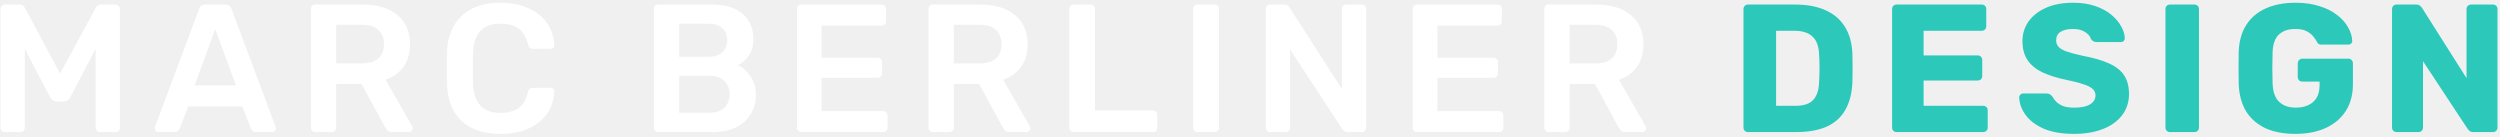
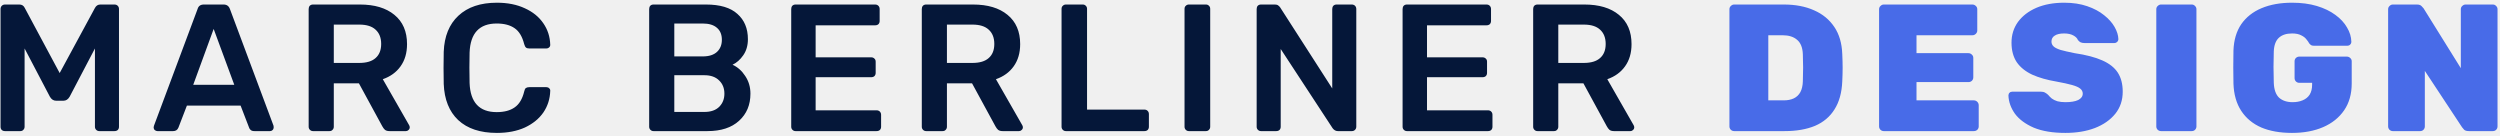
- <svg xmlns="http://www.w3.org/2000/svg" width="549" height="30" viewBox="0 0 549 30" fill="none">
-   <path d="M1.12 29C0.827 29 0.587 28.92 0.4 28.76C0.213 28.573 0.12 28.333 0.12 28.04V2C0.12 1.707 0.213 1.467 0.4 1.28C0.587 1.093 0.827 1 1.12 1H4.28C4.84 1 5.24 1.253 5.48 1.76L13.2 16.16L21 1.76C21.267 1.253 21.667 1 22.2 1H25.32C25.613 1 25.853 1.093 26.04 1.28C26.227 1.467 26.32 1.707 26.32 2V28.04C26.32 28.333 26.227 28.573 26.04 28.76C25.853 28.92 25.613 29 25.32 29H21.96C21.693 29 21.467 28.907 21.28 28.72C21.093 28.533 21 28.307 21 28.04V10.72L15.4 21.4C15.053 21.987 14.6 22.28 14.04 22.28H12.4C11.84 22.28 11.387 21.987 11.04 21.4L5.44 10.72V28.04C5.44 28.307 5.347 28.533 5.16 28.72C5 28.907 4.773 29 4.48 29H1.12ZM34.822 29C34.608 29 34.408 28.92 34.222 28.76C34.062 28.6 33.982 28.4 33.982 28.16L34.062 27.8L43.702 2C43.889 1.333 44.355 1 45.102 1H49.462C50.155 1 50.622 1.333 50.862 2L60.502 27.8C60.529 27.88 60.542 28 60.542 28.16C60.542 28.4 60.462 28.6 60.302 28.76C60.142 28.92 59.955 29 59.742 29H56.262C55.915 29 55.648 28.92 55.462 28.76C55.275 28.6 55.155 28.427 55.102 28.24L53.222 23.36H41.342L39.462 28.24C39.248 28.747 38.862 29 38.302 29H34.822ZM51.822 18.76L47.262 6.4L42.742 18.76H51.822ZM69.236 29C68.97 29 68.743 28.907 68.556 28.72C68.37 28.533 68.276 28.307 68.276 28.04V2C68.276 1.707 68.356 1.467 68.516 1.28C68.703 1.093 68.943 1 69.236 1H79.596C82.85 1 85.396 1.76 87.236 3.28C89.103 4.8 90.036 6.96 90.036 9.76C90.036 11.707 89.556 13.347 88.596 14.68C87.663 15.987 86.356 16.933 84.676 17.52L90.516 27.72C90.596 27.88 90.636 28.027 90.636 28.16C90.636 28.4 90.543 28.6 90.356 28.76C90.196 28.92 90.01 29 89.796 29H86.156C85.73 29 85.396 28.907 85.156 28.72C84.943 28.533 84.743 28.267 84.556 27.92L79.396 18.44H73.836V28.04C73.836 28.307 73.743 28.533 73.556 28.72C73.396 28.907 73.17 29 72.876 29H69.236ZM79.476 13.92C81.076 13.92 82.276 13.56 83.076 12.84C83.903 12.12 84.316 11.08 84.316 9.72C84.316 8.36 83.903 7.307 83.076 6.56C82.276 5.813 81.076 5.44 79.476 5.44H73.836V13.92H79.476ZM109.912 29.4C106.232 29.4 103.379 28.453 101.352 26.56C99.352 24.667 98.285 22 98.152 18.56C98.126 17.84 98.112 16.667 98.112 15.04C98.112 13.387 98.126 12.187 98.152 11.44C98.285 8.027 99.365 5.373 101.392 3.48C103.446 1.56 106.286 0.6 109.912 0.6C112.286 0.6 114.352 1.013 116.112 1.84C117.872 2.64 119.232 3.747 120.192 5.16C121.152 6.547 121.659 8.12 121.712 9.88V9.96C121.712 10.173 121.619 10.36 121.432 10.52C121.272 10.653 121.086 10.72 120.872 10.72H117.072C116.752 10.72 116.512 10.653 116.352 10.52C116.192 10.387 116.059 10.133 115.952 9.76C115.526 8.08 114.819 6.907 113.832 6.24C112.846 5.547 111.526 5.2 109.872 5.2C106.032 5.2 104.032 7.347 103.872 11.64C103.846 12.36 103.832 13.467 103.832 14.96C103.832 16.453 103.846 17.587 103.872 18.36C104.032 22.653 106.032 24.8 109.872 24.8C111.526 24.8 112.846 24.453 113.832 23.76C114.846 23.067 115.552 21.893 115.952 20.24C116.032 19.867 116.152 19.613 116.312 19.48C116.499 19.347 116.752 19.28 117.072 19.28H120.872C121.112 19.28 121.312 19.36 121.472 19.52C121.659 19.68 121.739 19.88 121.712 20.12C121.659 21.88 121.152 23.467 120.192 24.88C119.232 26.267 117.872 27.373 116.112 28.2C114.352 29 112.286 29.4 109.912 29.4ZM144.557 29C144.29 29 144.063 28.907 143.877 28.72C143.69 28.533 143.597 28.307 143.597 28.04V2C143.597 1.707 143.677 1.467 143.837 1.28C144.023 1.093 144.263 1 144.557 1H156.157C159.277 1 161.597 1.693 163.117 3.08C164.663 4.44 165.437 6.307 165.437 8.68C165.437 10.067 165.09 11.253 164.397 12.24C163.73 13.2 162.943 13.893 162.037 14.32C163.157 14.827 164.09 15.653 164.837 16.8C165.61 17.947 165.997 19.253 165.997 20.72C165.997 23.2 165.157 25.2 163.477 26.72C161.823 28.24 159.49 29 156.477 29H144.557ZM155.437 12.48C156.823 12.48 157.877 12.147 158.597 11.48C159.317 10.813 159.677 9.92 159.677 8.8C159.677 7.653 159.317 6.773 158.597 6.16C157.877 5.52 156.823 5.2 155.437 5.2H149.157V12.48H155.437ZM155.837 24.76C157.223 24.76 158.303 24.387 159.077 23.64C159.85 22.867 160.237 21.893 160.237 20.72C160.237 19.52 159.85 18.547 159.077 17.8C158.303 17.027 157.223 16.64 155.837 16.64H149.157V24.76H155.837ZM175.978 29C175.712 29 175.485 28.907 175.298 28.72C175.112 28.533 175.018 28.307 175.018 28.04V2C175.018 1.707 175.098 1.467 175.258 1.28C175.445 1.093 175.685 1 175.978 1H193.578C193.872 1 194.112 1.093 194.298 1.28C194.485 1.467 194.578 1.707 194.578 2V4.64C194.578 4.933 194.485 5.173 194.298 5.36C194.112 5.52 193.872 5.6 193.578 5.6H180.418V12.68H192.698C192.992 12.68 193.232 12.773 193.418 12.96C193.605 13.12 193.698 13.347 193.698 13.64V16.12C193.698 16.413 193.605 16.653 193.418 16.84C193.232 17 192.992 17.08 192.698 17.08H180.418V24.4H193.898C194.192 24.4 194.432 24.493 194.618 24.68C194.805 24.867 194.898 25.107 194.898 25.4V28.04C194.898 28.333 194.805 28.573 194.618 28.76C194.432 28.92 194.192 29 193.898 29H175.978ZM204.861 29C204.595 29 204.368 28.907 204.181 28.72C203.995 28.533 203.901 28.307 203.901 28.04V2C203.901 1.707 203.981 1.467 204.141 1.28C204.328 1.093 204.568 1 204.861 1H215.221C218.475 1 221.021 1.76 222.861 3.28C224.728 4.8 225.661 6.96 225.661 9.76C225.661 11.707 225.181 13.347 224.221 14.68C223.288 15.987 221.981 16.933 220.301 17.52L226.141 27.72C226.221 27.88 226.261 28.027 226.261 28.16C226.261 28.4 226.168 28.6 225.981 28.76C225.821 28.92 225.635 29 225.421 29H221.781C221.355 29 221.021 28.907 220.781 28.72C220.568 28.533 220.368 28.267 220.181 27.92L215.021 18.44H209.461V28.04C209.461 28.307 209.368 28.533 209.181 28.72C209.021 28.907 208.795 29 208.501 29H204.861ZM215.101 13.92C216.701 13.92 217.901 13.56 218.701 12.84C219.528 12.12 219.941 11.08 219.941 9.72C219.941 8.36 219.528 7.307 218.701 6.56C217.901 5.813 216.701 5.44 215.101 5.44H209.461V13.92H215.101ZM235.775 29C235.509 29 235.282 28.907 235.095 28.72C234.909 28.533 234.815 28.307 234.815 28.04V1.96C234.815 1.667 234.909 1.44 235.095 1.28C235.282 1.093 235.509 1 235.775 1H239.495C239.789 1 240.015 1.093 240.175 1.28C240.362 1.44 240.455 1.667 240.455 1.96V24.24H253.135C253.429 24.24 253.669 24.333 253.855 24.52C254.042 24.707 254.135 24.947 254.135 25.24V28.04C254.135 28.333 254.042 28.573 253.855 28.76C253.669 28.92 253.429 29 253.135 29H235.775ZM262.978 29C262.712 29 262.485 28.907 262.298 28.72C262.112 28.533 262.018 28.307 262.018 28.04V1.96C262.018 1.667 262.112 1.44 262.298 1.28C262.485 1.093 262.712 1 262.978 1H266.738C267.032 1 267.258 1.093 267.418 1.28C267.605 1.44 267.698 1.667 267.698 1.96V28.04C267.698 28.307 267.605 28.533 267.418 28.72C267.258 28.907 267.032 29 266.738 29H262.978ZM278.932 29C278.665 29 278.438 28.907 278.252 28.72C278.065 28.533 277.972 28.307 277.972 28.04V2C277.972 1.707 278.052 1.467 278.212 1.28C278.398 1.093 278.638 1 278.932 1H282.012C282.332 1 282.572 1.067 282.732 1.2C282.892 1.307 283.038 1.453 283.172 1.64L294.692 19.56V2C294.692 1.707 294.772 1.467 294.932 1.28C295.118 1.093 295.358 1 295.652 1H299.012C299.305 1 299.545 1.093 299.732 1.28C299.918 1.467 300.012 1.707 300.012 2V28C300.012 28.293 299.918 28.533 299.732 28.72C299.545 28.907 299.318 29 299.052 29H295.932C295.478 29 295.092 28.787 294.772 28.36L283.292 10.84V28.04C283.292 28.333 283.198 28.573 283.012 28.76C282.825 28.92 282.585 29 282.292 29H278.932ZM311.213 29C310.946 29 310.719 28.907 310.533 28.72C310.346 28.533 310.253 28.307 310.253 28.04V2C310.253 1.707 310.333 1.467 310.493 1.28C310.679 1.093 310.919 1 311.213 1H328.813C329.106 1 329.346 1.093 329.533 1.28C329.719 1.467 329.813 1.707 329.813 2V4.64C329.813 4.933 329.719 5.173 329.533 5.36C329.346 5.52 329.106 5.6 328.813 5.6H315.653V12.68H327.933C328.226 12.68 328.466 12.773 328.653 12.96C328.839 13.12 328.933 13.347 328.933 13.64V16.12C328.933 16.413 328.839 16.653 328.653 16.84C328.466 17 328.226 17.08 327.933 17.08H315.653V24.4H329.133C329.426 24.4 329.666 24.493 329.853 24.68C330.039 24.867 330.133 25.107 330.133 25.4V28.04C330.133 28.333 330.039 28.573 329.853 28.76C329.666 28.92 329.426 29 329.133 29H311.213ZM340.096 29C339.829 29 339.602 28.907 339.416 28.72C339.229 28.533 339.136 28.307 339.136 28.04V2C339.136 1.707 339.216 1.467 339.376 1.28C339.562 1.093 339.802 1 340.096 1H350.456C353.709 1 356.256 1.76 358.096 3.28C359.962 4.8 360.896 6.96 360.896 9.76C360.896 11.707 360.416 13.347 359.456 14.68C358.522 15.987 357.216 16.933 355.536 17.52L361.376 27.72C361.456 27.88 361.496 28.027 361.496 28.16C361.496 28.4 361.402 28.6 361.216 28.76C361.056 28.92 360.869 29 360.656 29H357.016C356.589 29 356.256 28.907 356.016 28.72C355.802 28.533 355.602 28.267 355.416 27.92L350.256 18.44H344.696V28.04C344.696 28.307 344.602 28.533 344.416 28.72C344.256 28.907 344.029 29 343.736 29H340.096ZM350.336 13.92C351.936 13.92 353.136 13.56 353.936 12.84C354.762 12.12 355.176 11.08 355.176 9.72C355.176 8.36 354.762 7.307 353.936 6.56C353.136 5.813 351.936 5.44 350.336 5.44H344.696V13.92H350.336Z" fill="white" />
-   <path d="M383.87 29C383.577 29 383.337 28.907 383.15 28.72C382.964 28.533 382.87 28.293 382.87 28V2C382.87 1.707 382.964 1.467 383.15 1.28C383.337 1.093 383.577 1 383.87 1H394.27C396.884 1 399.11 1.427 400.95 2.28C402.79 3.107 404.204 4.333 405.19 5.96C406.177 7.56 406.71 9.547 406.79 11.92C406.817 13.093 406.83 14.12 406.83 15C406.83 15.88 406.817 16.893 406.79 18.04C406.684 20.52 406.15 22.573 405.19 24.2C404.257 25.827 402.884 27.04 401.07 27.84C399.284 28.613 397.084 29 394.47 29H383.87ZM390.03 23.24H394.27C395.417 23.24 396.364 23.067 397.11 22.72C397.884 22.347 398.457 21.773 398.83 21C399.23 20.227 399.444 19.213 399.47 17.96C399.524 17.187 399.55 16.493 399.55 15.88C399.577 15.267 399.577 14.653 399.55 14.04C399.55 13.427 399.524 12.747 399.47 12C399.417 10.187 398.937 8.867 398.03 8.04C397.15 7.187 395.83 6.76 394.07 6.76H390.03V23.24ZM416.503 29C416.21 29 415.97 28.907 415.783 28.72C415.596 28.533 415.503 28.293 415.503 28V2C415.503 1.707 415.596 1.467 415.783 1.28C415.97 1.093 416.21 1 416.503 1H435.183C435.476 1 435.716 1.093 435.903 1.28C436.09 1.467 436.183 1.707 436.183 2V5.76C436.183 6.053 436.09 6.293 435.903 6.48C435.716 6.667 435.476 6.76 435.183 6.76H422.423V12.16H434.303C434.596 12.16 434.836 12.267 435.023 12.48C435.21 12.667 435.303 12.907 435.303 13.2V16.68C435.303 16.947 435.21 17.187 435.023 17.4C434.836 17.587 434.596 17.68 434.303 17.68H422.423V23.24H435.503C435.796 23.24 436.036 23.333 436.223 23.52C436.41 23.707 436.503 23.947 436.503 24.24V28C436.503 28.293 436.41 28.533 436.223 28.72C436.036 28.907 435.796 29 435.503 29H416.503ZM455.49 29.4C452.823 29.4 450.61 29.027 448.85 28.28C447.09 27.507 445.757 26.507 444.85 25.28C443.943 24.053 443.463 22.747 443.41 21.36C443.41 21.147 443.49 20.96 443.65 20.8C443.837 20.613 444.05 20.52 444.29 20.52H449.33C449.703 20.52 449.983 20.587 450.17 20.72C450.383 20.853 450.57 21.027 450.73 21.24C450.943 21.64 451.237 22.027 451.61 22.4C452.01 22.773 452.517 23.08 453.13 23.32C453.77 23.533 454.557 23.64 455.49 23.64C457.037 23.64 458.197 23.4 458.97 22.92C459.77 22.44 460.17 21.787 460.17 20.96C460.17 20.373 459.957 19.893 459.53 19.52C459.103 19.12 458.41 18.773 457.45 18.48C456.517 18.16 455.263 17.84 453.69 17.52C451.663 17.093 449.93 16.547 448.49 15.88C447.077 15.187 445.997 14.293 445.25 13.2C444.503 12.08 444.13 10.693 444.13 9.04C444.13 7.413 444.583 5.96 445.49 4.68C446.423 3.4 447.717 2.4 449.37 1.68C451.023 0.96 452.983 0.6 455.25 0.6C457.09 0.6 458.703 0.84 460.09 1.32C461.503 1.8 462.69 2.44 463.65 3.24C464.61 4.04 465.33 4.893 465.81 5.8C466.317 6.68 466.583 7.547 466.61 8.4C466.61 8.613 466.53 8.813 466.37 9C466.21 9.16 466.01 9.24 465.77 9.24H460.49C460.197 9.24 459.943 9.187 459.73 9.08C459.517 8.973 459.33 8.8 459.17 8.56C459.01 7.973 458.583 7.467 457.89 7.04C457.223 6.587 456.343 6.36 455.25 6.36C454.077 6.36 453.157 6.573 452.49 7C451.85 7.4 451.53 8.027 451.53 8.88C451.53 9.413 451.703 9.88 452.05 10.28C452.423 10.68 453.023 11.027 453.85 11.32C454.703 11.613 455.863 11.92 457.33 12.24C459.757 12.693 461.717 13.267 463.21 13.96C464.703 14.627 465.797 15.507 466.49 16.6C467.183 17.667 467.53 19.013 467.53 20.64C467.53 22.453 467.01 24.027 465.97 25.36C464.957 26.667 463.543 27.667 461.73 28.36C459.917 29.053 457.837 29.4 455.49 29.4ZM476.534 29C476.241 29 476.001 28.907 475.814 28.72C475.628 28.533 475.534 28.293 475.534 28V2C475.534 1.707 475.628 1.467 475.814 1.28C476.001 1.093 476.241 1 476.534 1H481.894C482.188 1 482.428 1.093 482.614 1.28C482.801 1.467 482.894 1.707 482.894 2V28C482.894 28.293 482.801 28.533 482.614 28.72C482.428 28.907 482.188 29 481.894 29H476.534ZM504.063 29.4C501.53 29.4 499.343 28.987 497.503 28.16C495.69 27.307 494.276 26.08 493.263 24.48C492.276 22.853 491.73 20.88 491.623 18.56C491.596 17.413 491.583 16.2 491.583 14.92C491.583 13.613 491.596 12.373 491.623 11.2C491.73 8.933 492.29 7.013 493.303 5.44C494.316 3.867 495.743 2.667 497.583 1.84C499.423 1.013 501.583 0.6 504.063 0.6C506.063 0.6 507.836 0.853 509.383 1.36C510.93 1.84 512.223 2.493 513.263 3.32C514.33 4.147 515.13 5.053 515.663 6.04C516.223 7.027 516.516 8 516.543 8.96C516.57 9.2 516.49 9.4 516.303 9.56C516.143 9.72 515.943 9.8 515.703 9.8H509.863C509.57 9.8 509.343 9.76 509.183 9.68C509.05 9.573 508.93 9.427 508.823 9.24C508.636 8.84 508.356 8.427 507.983 8C507.636 7.547 507.143 7.16 506.503 6.84C505.89 6.52 505.076 6.36 504.063 6.36C502.543 6.36 501.343 6.76 500.463 7.56C499.61 8.36 499.143 9.64 499.063 11.4C498.983 13.693 498.983 16.013 499.063 18.36C499.143 20.227 499.636 21.573 500.543 22.4C501.45 23.227 502.65 23.64 504.143 23.64C505.156 23.64 506.05 23.467 506.823 23.12C507.623 22.773 508.25 22.24 508.703 21.52C509.156 20.773 509.383 19.827 509.383 18.68V17.92H505.623C505.33 17.92 505.076 17.827 504.863 17.64C504.676 17.427 504.583 17.173 504.583 16.88V13.92C504.583 13.627 504.676 13.387 504.863 13.2C505.076 12.987 505.33 12.88 505.623 12.88H515.703C515.996 12.88 516.236 12.987 516.423 13.2C516.61 13.387 516.703 13.627 516.703 13.92V18.48C516.703 20.773 516.183 22.733 515.143 24.36C514.103 25.987 512.623 27.24 510.703 28.12C508.81 28.973 506.596 29.4 504.063 29.4ZM526.292 29C525.999 29 525.759 28.907 525.572 28.72C525.386 28.533 525.292 28.293 525.292 28V2C525.292 1.707 525.386 1.467 525.572 1.28C525.759 1.093 525.999 1 526.292 1H530.532C530.986 1 531.306 1.107 531.492 1.32C531.706 1.507 531.839 1.653 531.892 1.76L541.652 17.16V2C541.652 1.707 541.746 1.467 541.932 1.28C542.119 1.093 542.359 1 542.652 1H547.452C547.746 1 547.986 1.093 548.172 1.28C548.359 1.467 548.452 1.707 548.452 2V28C548.452 28.267 548.359 28.507 548.172 28.72C547.986 28.907 547.746 29 547.452 29H543.172C542.746 29 542.426 28.893 542.212 28.68C542.026 28.467 541.906 28.32 541.852 28.24L532.092 13.44V28C532.092 28.293 531.999 28.533 531.812 28.72C531.626 28.907 531.386 29 531.092 29H526.292Z" fill="#2CC9BA" />
+ <svg xmlns="http://www.w3.org/2000/svg" width="553" height="30" viewBox="0 0 553 30" fill="none">
+   <path d="M1.12 29C0.827 29 0.587 28.92 0.4 28.76C0.213 28.573 0.12 28.333 0.12 28.04V2C0.12 1.707 0.213 1.467 0.4 1.28C0.587 1.093 0.827 1 1.12 1H4.28C4.84 1 5.24 1.253 5.48 1.76L13.2 16.16L21 1.76C21.267 1.253 21.667 1 22.2 1H25.32C25.613 1 25.853 1.093 26.04 1.28C26.227 1.467 26.32 1.707 26.32 2V28.04C26.32 28.333 26.227 28.573 26.04 28.76C25.853 28.92 25.613 29 25.32 29H21.96C21.693 29 21.467 28.907 21.28 28.72C21.093 28.533 21 28.307 21 28.04V10.72L15.4 21.4C15.053 21.987 14.6 22.28 14.04 22.28H12.4C11.84 22.28 11.387 21.987 11.04 21.4L5.44 10.72V28.04C5.44 28.307 5.347 28.533 5.16 28.72C5 28.907 4.773 29 4.48 29H1.12ZM34.822 29C34.608 29 34.408 28.92 34.222 28.76C34.062 28.6 33.982 28.4 33.982 28.16L34.062 27.8L43.702 2C43.889 1.333 44.355 1 45.102 1H49.462C50.155 1 50.622 1.333 50.862 2L60.502 27.8C60.529 27.88 60.542 28 60.542 28.16C60.542 28.4 60.462 28.6 60.302 28.76C60.142 28.92 59.955 29 59.742 29H56.262C55.915 29 55.648 28.92 55.462 28.76C55.275 28.6 55.155 28.427 55.102 28.24L53.222 23.36H41.342L39.462 28.24C39.248 28.747 38.862 29 38.302 29H34.822ZM51.822 18.76L47.262 6.4L42.742 18.76H51.822ZM69.236 29C68.97 29 68.743 28.907 68.556 28.72C68.37 28.533 68.276 28.307 68.276 28.04V2C68.276 1.707 68.356 1.467 68.516 1.28C68.703 1.093 68.943 1 69.236 1H79.596C82.85 1 85.396 1.76 87.236 3.28C89.103 4.8 90.036 6.96 90.036 9.76C90.036 11.707 89.556 13.347 88.596 14.68C87.663 15.987 86.356 16.933 84.676 17.52L90.516 27.72C90.596 27.88 90.636 28.027 90.636 28.16C90.636 28.4 90.543 28.6 90.356 28.76C90.196 28.92 90.01 29 89.796 29H86.156C85.73 29 85.396 28.907 85.156 28.72C84.943 28.533 84.743 28.267 84.556 27.92L79.396 18.44H73.836V28.04C73.836 28.307 73.743 28.533 73.556 28.72C73.396 28.907 73.17 29 72.876 29H69.236ZM79.476 13.92C81.076 13.92 82.276 13.56 83.076 12.84C83.903 12.12 84.316 11.08 84.316 9.72C84.316 8.36 83.903 7.307 83.076 6.56C82.276 5.813 81.076 5.44 79.476 5.44H73.836V13.92H79.476ZM109.912 29.4C106.232 29.4 103.379 28.453 101.352 26.56C99.352 24.667 98.285 22 98.152 18.56C98.126 17.84 98.112 16.667 98.112 15.04C98.112 13.387 98.126 12.187 98.152 11.44C98.285 8.027 99.365 5.373 101.392 3.48C103.446 1.56 106.286 0.6 109.912 0.6C112.286 0.6 114.352 1.013 116.112 1.84C117.872 2.64 119.232 3.747 120.192 5.16C121.152 6.547 121.659 8.12 121.712 9.88V9.96C121.712 10.173 121.619 10.36 121.432 10.52C121.272 10.653 121.086 10.72 120.872 10.72H117.072C116.752 10.72 116.512 10.653 116.352 10.52C116.192 10.387 116.059 10.133 115.952 9.76C115.526 8.08 114.819 6.907 113.832 6.24C112.846 5.547 111.526 5.2 109.872 5.2C106.032 5.2 104.032 7.347 103.872 11.64C103.846 12.36 103.832 13.467 103.832 14.96C103.832 16.453 103.846 17.587 103.872 18.36C104.032 22.653 106.032 24.8 109.872 24.8C111.526 24.8 112.846 24.453 113.832 23.76C114.846 23.067 115.552 21.893 115.952 20.24C116.032 19.867 116.152 19.613 116.312 19.48C116.499 19.347 116.752 19.28 117.072 19.28H120.872C121.112 19.28 121.312 19.36 121.472 19.52C121.659 19.68 121.739 19.88 121.712 20.12C121.659 21.88 121.152 23.467 120.192 24.88C119.232 26.267 117.872 27.373 116.112 28.2C114.352 29 112.286 29.4 109.912 29.4ZM144.557 29C144.29 29 144.063 28.907 143.877 28.72C143.69 28.533 143.597 28.307 143.597 28.04V2C143.597 1.707 143.677 1.467 143.837 1.28C144.023 1.093 144.263 1 144.557 1H156.157C159.277 1 161.597 1.693 163.117 3.08C164.663 4.44 165.437 6.307 165.437 8.68C165.437 10.067 165.09 11.253 164.397 12.24C163.73 13.2 162.943 13.893 162.037 14.32C163.157 14.827 164.09 15.653 164.837 16.8C165.61 17.947 165.997 19.253 165.997 20.72C165.997 23.2 165.157 25.2 163.477 26.72C161.823 28.24 159.49 29 156.477 29H144.557ZM155.437 12.48C156.823 12.48 157.877 12.147 158.597 11.48C159.317 10.813 159.677 9.92 159.677 8.8C159.677 7.653 159.317 6.773 158.597 6.16C157.877 5.52 156.823 5.2 155.437 5.2H149.157V12.48H155.437ZM155.837 24.76C157.223 24.76 158.303 24.387 159.077 23.64C159.85 22.867 160.237 21.893 160.237 20.72C160.237 19.52 159.85 18.547 159.077 17.8C158.303 17.027 157.223 16.64 155.837 16.64H149.157V24.76H155.837ZM175.978 29C175.712 29 175.485 28.907 175.298 28.72C175.112 28.533 175.018 28.307 175.018 28.04V2C175.018 1.707 175.098 1.467 175.258 1.28C175.445 1.093 175.685 1 175.978 1H193.578C193.872 1 194.112 1.093 194.298 1.28C194.485 1.467 194.578 1.707 194.578 2V4.64C194.578 4.933 194.485 5.173 194.298 5.36C194.112 5.52 193.872 5.6 193.578 5.6H180.418V12.68H192.698C192.992 12.68 193.232 12.773 193.418 12.96C193.605 13.12 193.698 13.347 193.698 13.64V16.12C193.698 16.413 193.605 16.653 193.418 16.84C193.232 17 192.992 17.08 192.698 17.08H180.418V24.4H193.898C194.192 24.4 194.432 24.493 194.618 24.68C194.805 24.867 194.898 25.107 194.898 25.4V28.04C194.898 28.333 194.805 28.573 194.618 28.76C194.432 28.92 194.192 29 193.898 29H175.978ZM204.861 29C204.595 29 204.368 28.907 204.181 28.72C203.995 28.533 203.901 28.307 203.901 28.04V2C203.901 1.707 203.981 1.467 204.141 1.28C204.328 1.093 204.568 1 204.861 1H215.221C218.475 1 221.021 1.76 222.861 3.28C224.728 4.8 225.661 6.96 225.661 9.76C225.661 11.707 225.181 13.347 224.221 14.68C223.288 15.987 221.981 16.933 220.301 17.52L226.141 27.72C226.221 27.88 226.261 28.027 226.261 28.16C226.261 28.4 226.168 28.6 225.981 28.76C225.821 28.92 225.635 29 225.421 29H221.781C221.355 29 221.021 28.907 220.781 28.72C220.568 28.533 220.368 28.267 220.181 27.92L215.021 18.44H209.461V28.04C209.461 28.307 209.368 28.533 209.181 28.72C209.021 28.907 208.795 29 208.501 29H204.861ZM215.101 13.92C216.701 13.92 217.901 13.56 218.701 12.84C219.528 12.12 219.941 11.08 219.941 9.72C219.941 8.36 219.528 7.307 218.701 6.56C217.901 5.813 216.701 5.44 215.101 5.44H209.461V13.92H215.101ZM235.775 29C235.509 29 235.282 28.907 235.095 28.72C234.909 28.533 234.815 28.307 234.815 28.04V1.96C234.815 1.667 234.909 1.44 235.095 1.28C235.282 1.093 235.509 1 235.775 1H239.495C239.789 1 240.015 1.093 240.175 1.28C240.362 1.44 240.455 1.667 240.455 1.96V24.24H253.135C253.429 24.24 253.669 24.333 253.855 24.52C254.042 24.707 254.135 24.947 254.135 25.24V28.04C254.135 28.333 254.042 28.573 253.855 28.76C253.669 28.92 253.429 29 253.135 29H235.775ZM262.978 29C262.712 29 262.485 28.907 262.298 28.72C262.112 28.533 262.018 28.307 262.018 28.04V1.96C262.018 1.667 262.112 1.44 262.298 1.28C262.485 1.093 262.712 1 262.978 1H266.738C267.032 1 267.258 1.093 267.418 1.28C267.605 1.44 267.698 1.667 267.698 1.96V28.04C267.698 28.307 267.605 28.533 267.418 28.72C267.258 28.907 267.032 29 266.738 29H262.978ZM278.932 29C278.665 29 278.438 28.907 278.252 28.72C278.065 28.533 277.972 28.307 277.972 28.04V2C277.972 1.707 278.052 1.467 278.212 1.28C278.398 1.093 278.638 1 278.932 1H282.012C282.332 1 282.572 1.067 282.732 1.2C282.892 1.307 283.038 1.453 283.172 1.64L294.692 19.56V2C294.692 1.707 294.772 1.467 294.932 1.28C295.118 1.093 295.358 1 295.652 1H299.012C299.305 1 299.545 1.093 299.732 1.28C299.918 1.467 300.012 1.707 300.012 2V28C300.012 28.293 299.918 28.533 299.732 28.72C299.545 28.907 299.318 29 299.052 29H295.932C295.478 29 295.092 28.787 294.772 28.36L283.292 10.84V28.04C283.292 28.333 283.198 28.573 283.012 28.76C282.825 28.92 282.585 29 282.292 29H278.932ZM311.213 29C310.946 29 310.719 28.907 310.533 28.72C310.346 28.533 310.253 28.307 310.253 28.04V2C310.253 1.707 310.333 1.467 310.493 1.28C310.679 1.093 310.919 1 311.213 1H328.813C329.106 1 329.346 1.093 329.533 1.28C329.719 1.467 329.813 1.707 329.813 2V4.64C329.813 4.933 329.719 5.173 329.533 5.36C329.346 5.52 329.106 5.6 328.813 5.6H315.653V12.68H327.933C328.226 12.68 328.466 12.773 328.653 12.96C328.839 13.12 328.933 13.347 328.933 13.64V16.12C328.933 16.413 328.839 16.653 328.653 16.84C328.466 17 328.226 17.08 327.933 17.08H315.653V24.4H329.133C329.426 24.4 329.666 24.493 329.853 24.68C330.039 24.867 330.133 25.107 330.133 25.4V28.04C330.133 28.333 330.039 28.573 329.853 28.76C329.666 28.92 329.426 29 329.133 29H311.213ZM340.096 29C339.829 29 339.602 28.907 339.416 28.72C339.229 28.533 339.136 28.307 339.136 28.04V2C339.136 1.707 339.216 1.467 339.376 1.28C339.562 1.093 339.802 1 340.096 1H350.456C353.709 1 356.256 1.76 358.096 3.28C359.962 4.8 360.896 6.96 360.896 9.76C360.896 11.707 360.416 13.347 359.456 14.68C358.522 15.987 357.216 16.933 355.536 17.52L361.376 27.72C361.456 27.88 361.496 28.027 361.496 28.16C361.496 28.4 361.402 28.6 361.216 28.76C361.056 28.92 360.869 29 360.656 29H357.016C356.589 29 356.256 28.907 356.016 28.72C355.802 28.533 355.602 28.267 355.416 27.92L350.256 18.44H344.696V28.04C344.696 28.307 344.602 28.533 344.416 28.72C344.256 28.907 344.029 29 343.736 29H340.096ZM350.336 13.92C351.936 13.92 353.136 13.56 353.936 12.84C354.762 12.12 355.176 11.08 355.176 9.72C355.176 8.36 354.762 7.307 353.936 6.56C353.136 5.813 351.936 5.44 350.336 5.44H344.696V13.92H350.336Z" fill="#051739" />
+   <path d="M383.59 29C383.324 29 383.084 28.907 382.87 28.72C382.657 28.507 382.55 28.253 382.55 27.96V2.04C382.55 1.747 382.657 1.507 382.87 1.32C383.084 1.107 383.324 1 383.59 1H394.55C397.137 1 399.377 1.427 401.27 2.28C403.164 3.107 404.657 4.333 405.75 5.96C406.844 7.587 407.43 9.587 407.51 11.96C407.564 13.107 407.59 14.12 407.59 15C407.59 15.88 407.564 16.88 407.51 18C407.404 20.507 406.83 22.573 405.79 24.2C404.777 25.827 403.337 27.04 401.47 27.84C399.604 28.613 397.364 29 394.75 29H383.59ZM391.15 22.2H394.55C395.43 22.2 396.177 22.053 396.79 21.76C397.404 21.467 397.884 21.013 398.23 20.4C398.577 19.76 398.764 18.947 398.79 17.96C398.817 17.187 398.83 16.493 398.83 15.88C398.857 15.267 398.857 14.653 398.83 14.04C398.83 13.427 398.817 12.747 398.79 12C398.737 10.533 398.31 9.467 397.51 8.8C396.737 8.133 395.684 7.8 394.35 7.8H391.15V22.2ZM416.692 29C416.425 29 416.185 28.907 415.972 28.72C415.759 28.507 415.652 28.253 415.652 27.96V2.04C415.652 1.747 415.759 1.507 415.972 1.32C416.185 1.107 416.425 1 416.692 1H436.292C436.585 1 436.839 1.107 437.052 1.32C437.265 1.507 437.372 1.747 437.372 2.04V6.76C437.372 7.027 437.265 7.267 437.052 7.48C436.839 7.693 436.585 7.8 436.292 7.8H423.932V11.76H435.412C435.705 11.76 435.959 11.867 436.172 12.08C436.385 12.267 436.492 12.507 436.492 12.8V17.12C436.492 17.413 436.385 17.667 436.172 17.88C435.959 18.067 435.705 18.16 435.412 18.16H423.932V22.2H436.612C436.905 22.2 437.159 22.307 437.372 22.52C437.585 22.733 437.692 22.987 437.692 23.28V27.96C437.692 28.253 437.585 28.507 437.372 28.72C437.159 28.907 436.905 29 436.612 29H416.692ZM456.865 29.4C454.065 29.4 451.731 29.013 449.865 28.24C448.025 27.44 446.638 26.413 445.705 25.16C444.798 23.88 444.318 22.533 444.265 21.12C444.265 20.88 444.345 20.68 444.505 20.52C444.665 20.36 444.865 20.28 445.105 20.28H451.465C451.838 20.28 452.131 20.347 452.345 20.48C452.558 20.587 452.785 20.747 453.025 20.96C453.265 21.253 453.545 21.533 453.865 21.8C454.185 22.04 454.598 22.24 455.105 22.4C455.611 22.533 456.198 22.6 456.865 22.6C458.091 22.6 459.038 22.44 459.705 22.12C460.371 21.773 460.705 21.307 460.705 20.72C460.705 20.267 460.518 19.893 460.145 19.6C459.798 19.307 459.198 19.04 458.345 18.8C457.491 18.56 456.331 18.307 454.865 18.04C452.811 17.693 451.038 17.187 449.545 16.52C448.051 15.827 446.905 14.907 446.105 13.76C445.331 12.587 444.945 11.147 444.945 9.44C444.945 7.707 445.425 6.173 446.385 4.84C447.371 3.507 448.731 2.467 450.465 1.72C452.225 0.973 454.265 0.6 456.585 0.6C458.505 0.6 460.198 0.853 461.665 1.36C463.158 1.867 464.411 2.533 465.425 3.36C466.438 4.16 467.211 5.027 467.745 5.96C468.278 6.893 468.558 7.787 468.585 8.64C468.585 8.88 468.491 9.093 468.305 9.28C468.145 9.44 467.958 9.52 467.745 9.52H461.065C460.745 9.52 460.465 9.467 460.225 9.36C460.011 9.253 459.811 9.08 459.625 8.84C459.491 8.467 459.158 8.133 458.625 7.84C458.091 7.547 457.411 7.4 456.585 7.4C455.678 7.4 454.985 7.56 454.505 7.88C454.025 8.173 453.785 8.613 453.785 9.2C453.785 9.6 453.931 9.947 454.225 10.24C454.518 10.533 455.038 10.8 455.785 11.04C456.531 11.253 457.571 11.493 458.905 11.76C461.438 12.133 463.478 12.667 465.025 13.36C466.598 14.053 467.745 14.96 468.465 16.08C469.185 17.2 469.545 18.6 469.545 20.28C469.545 22.173 468.998 23.8 467.905 25.16C466.811 26.52 465.305 27.573 463.385 28.32C461.491 29.04 459.318 29.4 456.865 29.4ZM478.012 29C477.746 29 477.506 28.907 477.292 28.72C477.079 28.507 476.972 28.253 476.972 27.96V2.04C476.972 1.747 477.079 1.507 477.292 1.32C477.506 1.107 477.746 1 478.012 1H484.812C485.106 1 485.346 1.107 485.532 1.32C485.746 1.507 485.852 1.747 485.852 2.04V27.96C485.852 28.253 485.746 28.507 485.532 28.72C485.346 28.907 485.106 29 484.812 29H478.012ZM507 29.4C504.36 29.4 502.094 29 500.2 28.2C498.307 27.373 496.827 26.147 495.76 24.52C494.694 22.893 494.12 20.88 494.04 18.48C494.014 17.36 494 16.16 494 14.88C494 13.573 494.014 12.347 494.04 11.2C494.12 8.88 494.694 6.933 495.76 5.36C496.854 3.787 498.36 2.6 500.28 1.8C502.2 1 504.44 0.6 507 0.6C509.054 0.6 510.88 0.84 512.48 1.32C514.08 1.8 515.44 2.453 516.56 3.28C517.707 4.107 518.574 5.04 519.16 6.08C519.774 7.093 520.094 8.147 520.12 9.24C520.12 9.48 520.027 9.693 519.84 9.88C519.68 10.04 519.48 10.12 519.24 10.12H511.88C511.614 10.12 511.4 10.08 511.24 10C511.08 9.893 510.934 9.76 510.8 9.6C510.667 9.333 510.454 9.027 510.16 8.68C509.894 8.333 509.507 8.04 509 7.8C508.494 7.533 507.827 7.4 507 7.4C505.747 7.4 504.774 7.72 504.08 8.36C503.387 9 503.014 10.013 502.96 11.4C502.88 13.64 502.88 15.933 502.96 18.28C503.014 19.8 503.4 20.907 504.12 21.6C504.867 22.267 505.867 22.6 507.12 22.6C507.947 22.6 508.68 22.467 509.32 22.2C509.987 21.933 510.507 21.52 510.88 20.96C511.254 20.373 511.44 19.627 511.44 18.72V18.32H508.6C508.307 18.32 508.054 18.213 507.84 18C507.654 17.787 507.56 17.547 507.56 17.28V13.56C507.56 13.267 507.654 13.027 507.84 12.84C508.054 12.627 508.307 12.52 508.6 12.52H519.12C519.414 12.52 519.667 12.627 519.88 12.84C520.094 13.027 520.2 13.267 520.2 13.56V18.44C520.2 20.787 519.64 22.773 518.52 24.4C517.4 26.027 515.854 27.267 513.88 28.12C511.907 28.973 509.614 29.4 507 29.4ZM529.293 29C529.027 29 528.787 28.907 528.573 28.72C528.36 28.507 528.253 28.253 528.253 27.96V2.04C528.253 1.747 528.36 1.507 528.573 1.32C528.787 1.107 529.027 1 529.293 1H534.613C535.093 1 535.44 1.12 535.653 1.36C535.867 1.573 536.013 1.733 536.093 1.84L544.333 15.08V2.04C544.333 1.747 544.44 1.507 544.653 1.32C544.867 1.107 545.107 1 545.373 1H551.413C551.707 1 551.947 1.107 552.133 1.32C552.347 1.507 552.453 1.747 552.453 2.04V27.96C552.453 28.253 552.347 28.507 552.133 28.72C551.947 28.907 551.707 29 551.413 29H546.133C545.627 29 545.267 28.893 545.053 28.68C544.84 28.44 544.693 28.267 544.613 28.16L536.373 15.68V27.96C536.373 28.253 536.267 28.507 536.053 28.72C535.867 28.907 535.627 29 535.333 29H529.293Z" fill="#486BE8" />
</svg>
